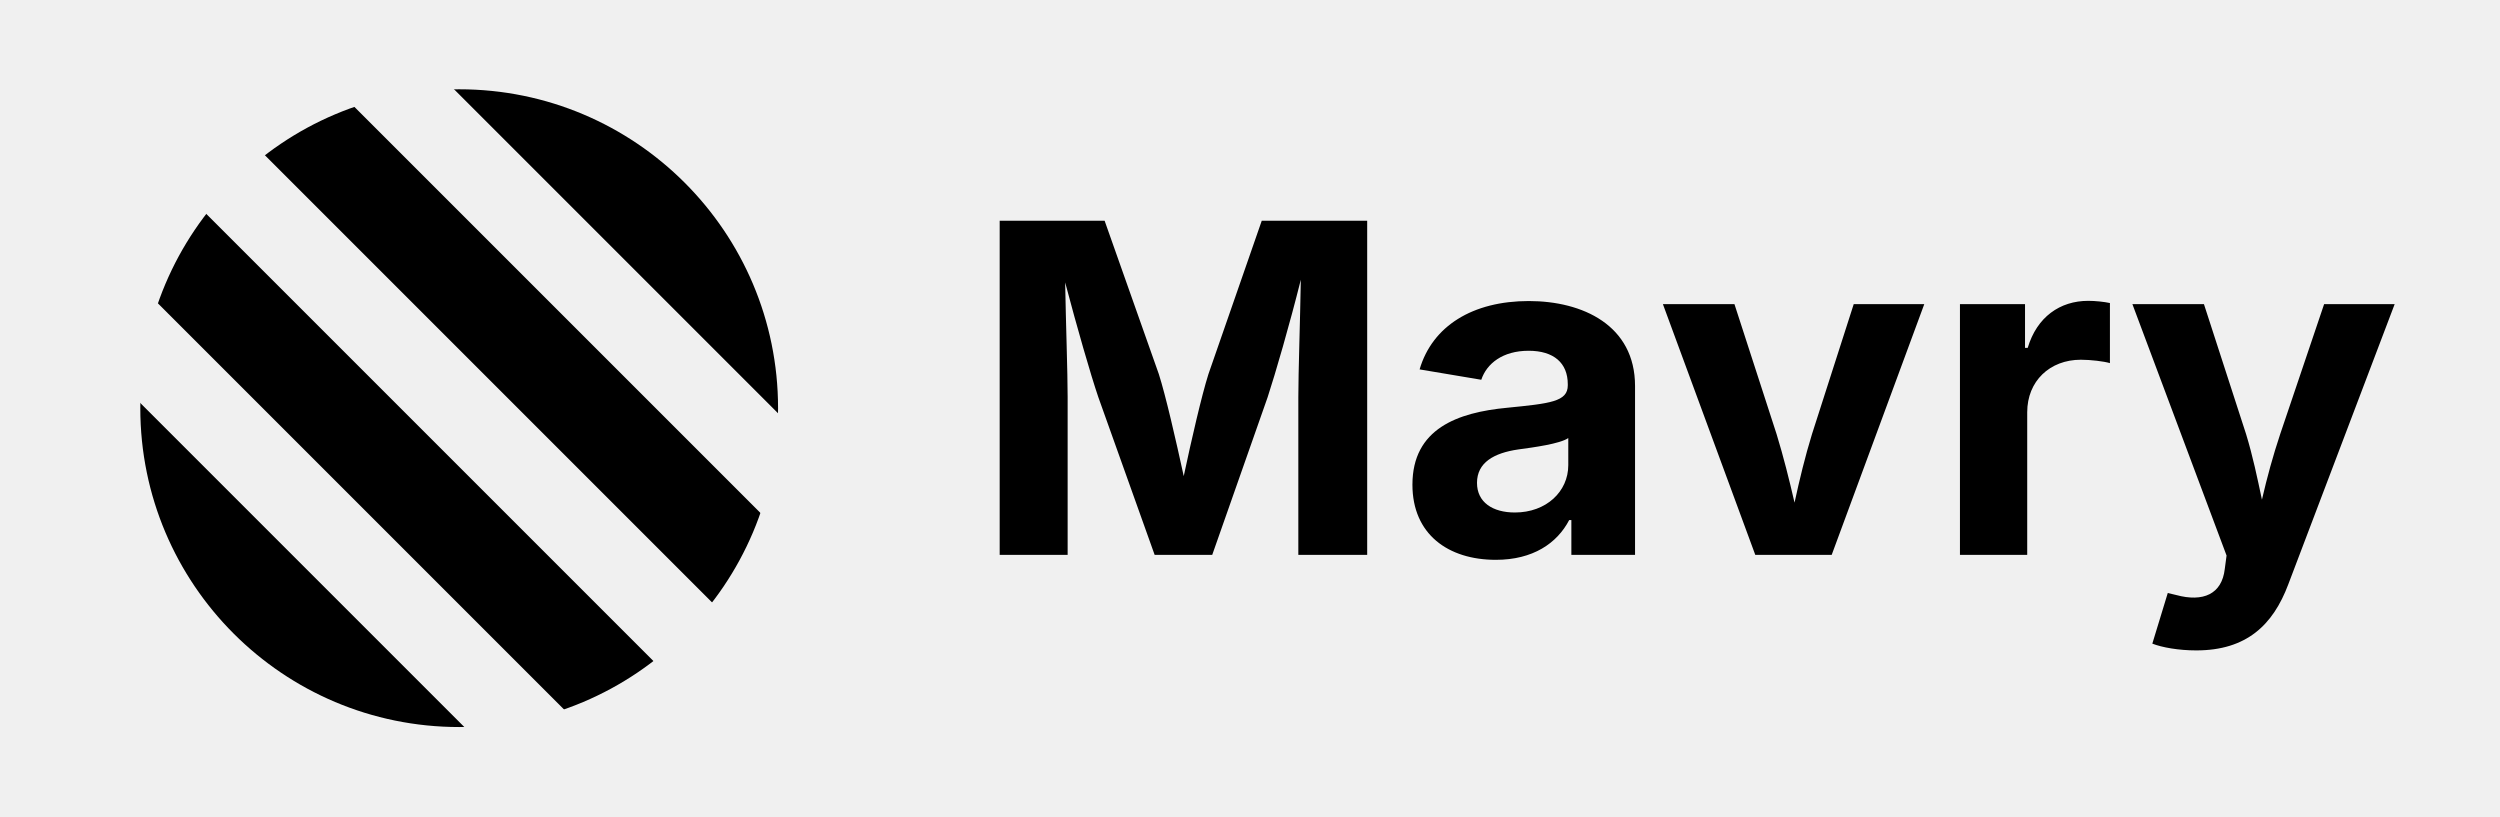
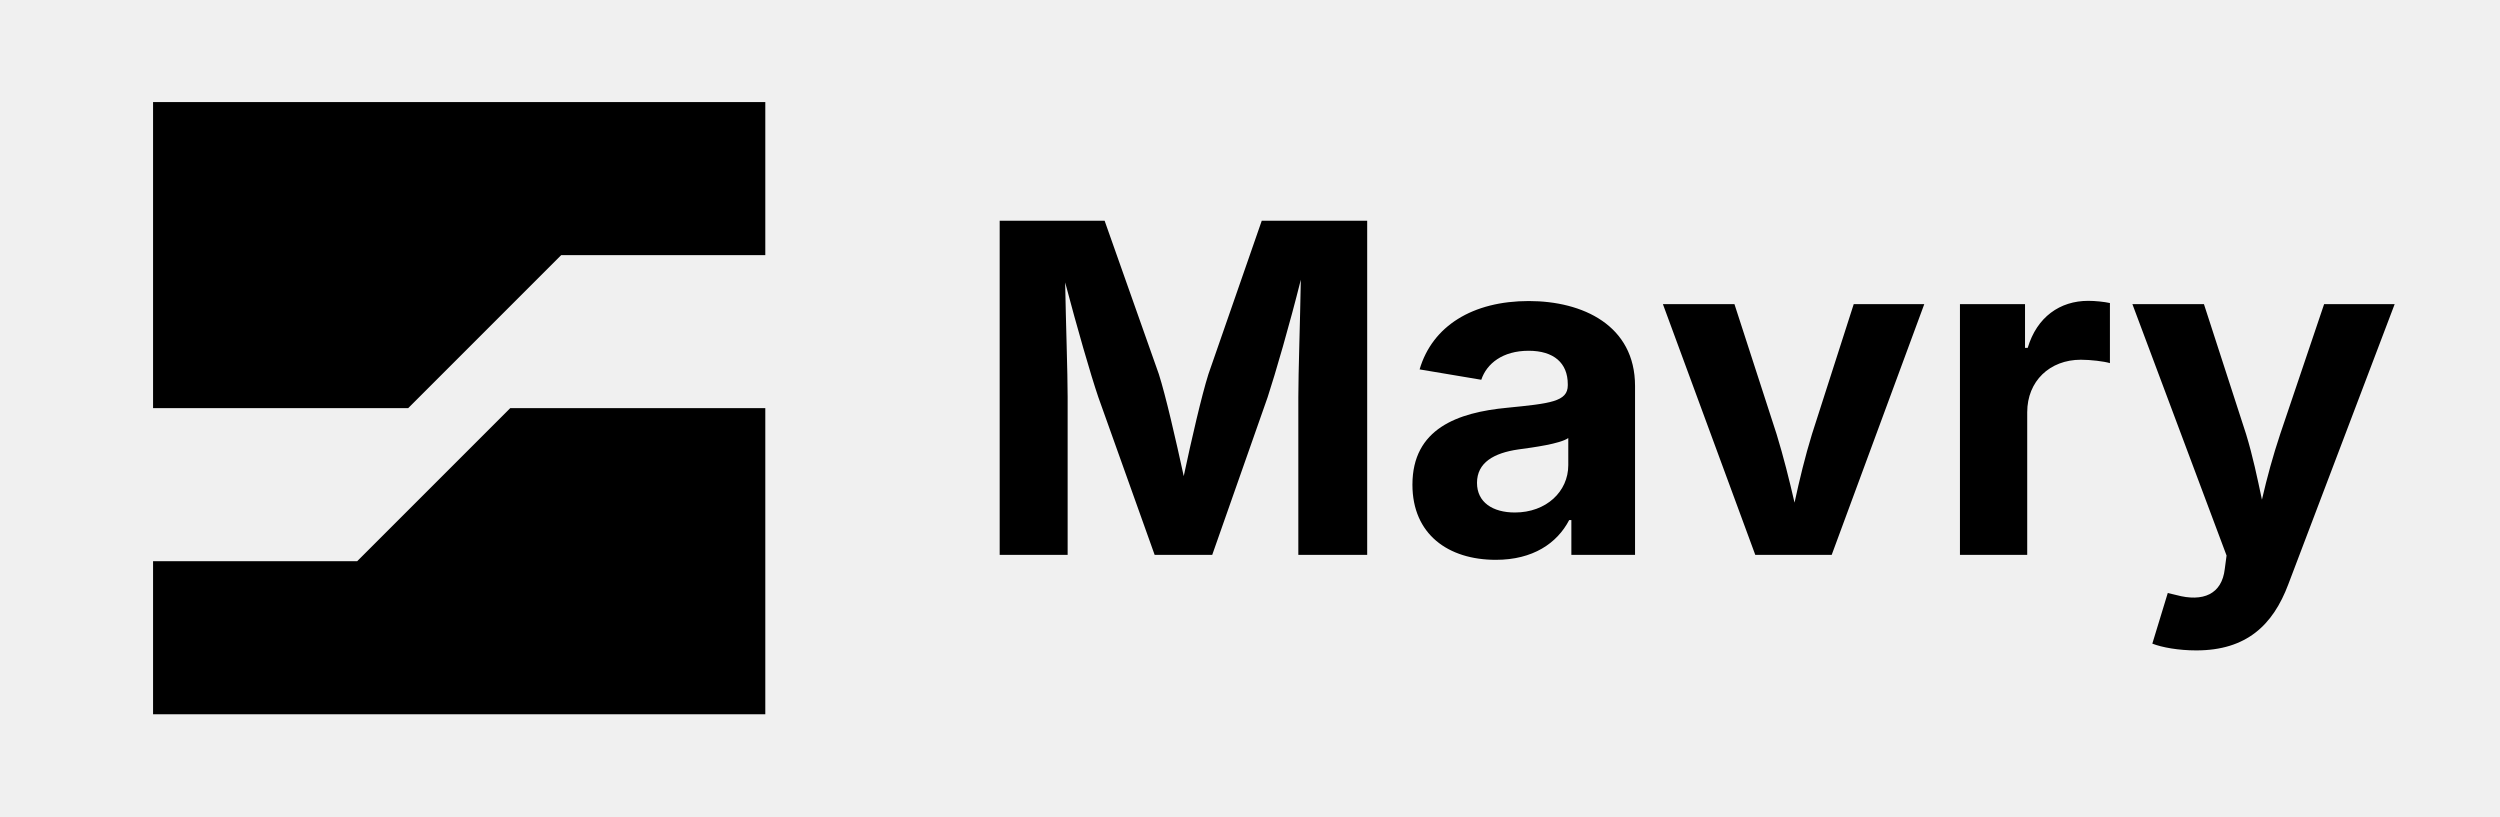
- <svg xmlns="http://www.w3.org/2000/svg" width="392" height="128" viewBox="0 0 392 128" fill="none" role="img" aria-labelledby="title desc" style="color:#000000">
-   <defs>
-     <mask id="mavry-logo-mark-mask" maskUnits="userSpaceOnUse" x="0" y="0" width="128" height="128">
-       <rect width="128" height="128" fill="black" />
-       <circle cx="64" cy="64" r="50" fill="white" />
-       <g stroke="black" stroke-width="13" stroke-linecap="butt">
-         <path d="M40 0L128 88" />
-         <path d="M0 0L128 128" />
-         <path d="M0 40L88 128" />
-       </g>
-     </mask>
-   </defs>
-   <g transform="translate(8 0)">
-     <rect width="128" height="128" fill="currentColor" mask="url(#mavry-logo-mark-mask)" />
+ <svg xmlns="http://www.w3.org/2000/svg" width="392" height="128" viewBox="0 0 392 128" fill="none" role="img" aria-labelledby="title desc">
+   <g transform="translate(8 0)" fill="#000000">
+     <path d="M16 16H112V40H80L56 64H16V16ZM16 88H48L72 64H112V112H16V88Z" />
  </g>
-   <text x="152" y="87" fill="currentColor" font-family="Inter, -apple-system, BlinkMacSystemFont, 'Segoe UI', sans-serif" font-size="72" font-weight="650" letter-spacing="0">Mavry</text>
+   <text x="152" y="87" fill="#000000" font-family="Inter, -apple-system, BlinkMacSystemFont, 'Segoe UI', sans-serif" font-size="72" font-weight="650">Mavry</text>
</svg>
